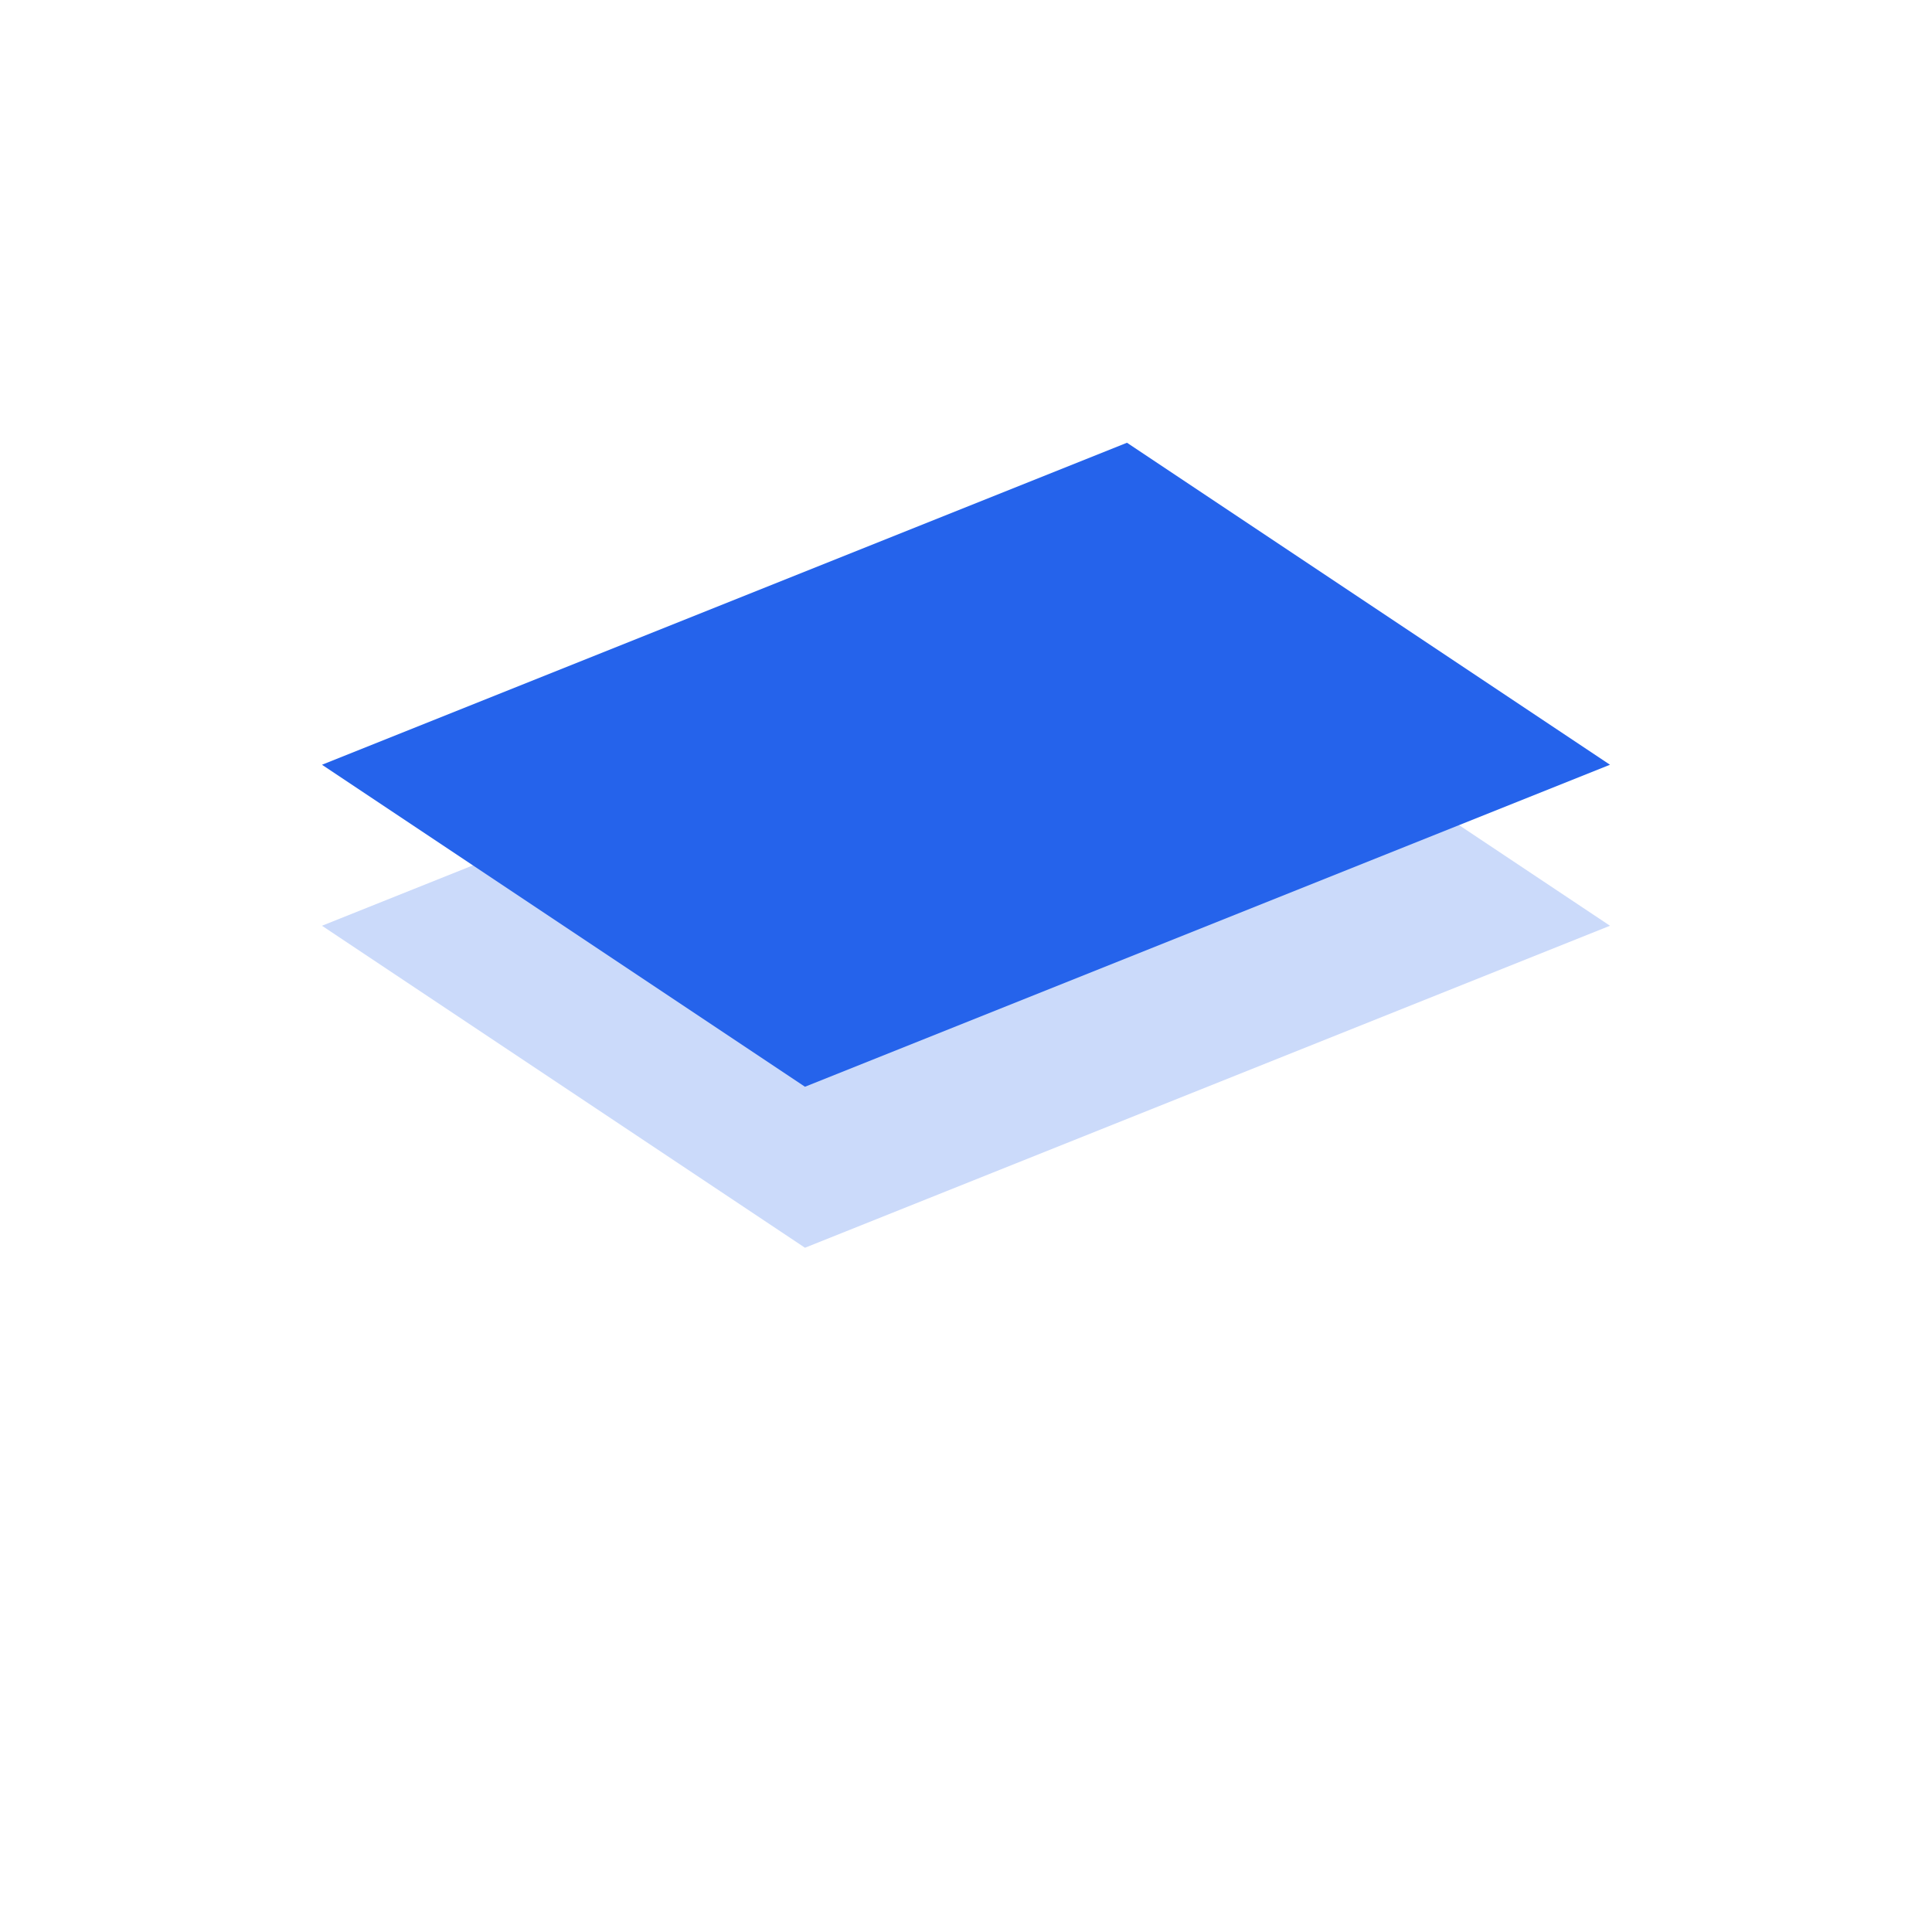
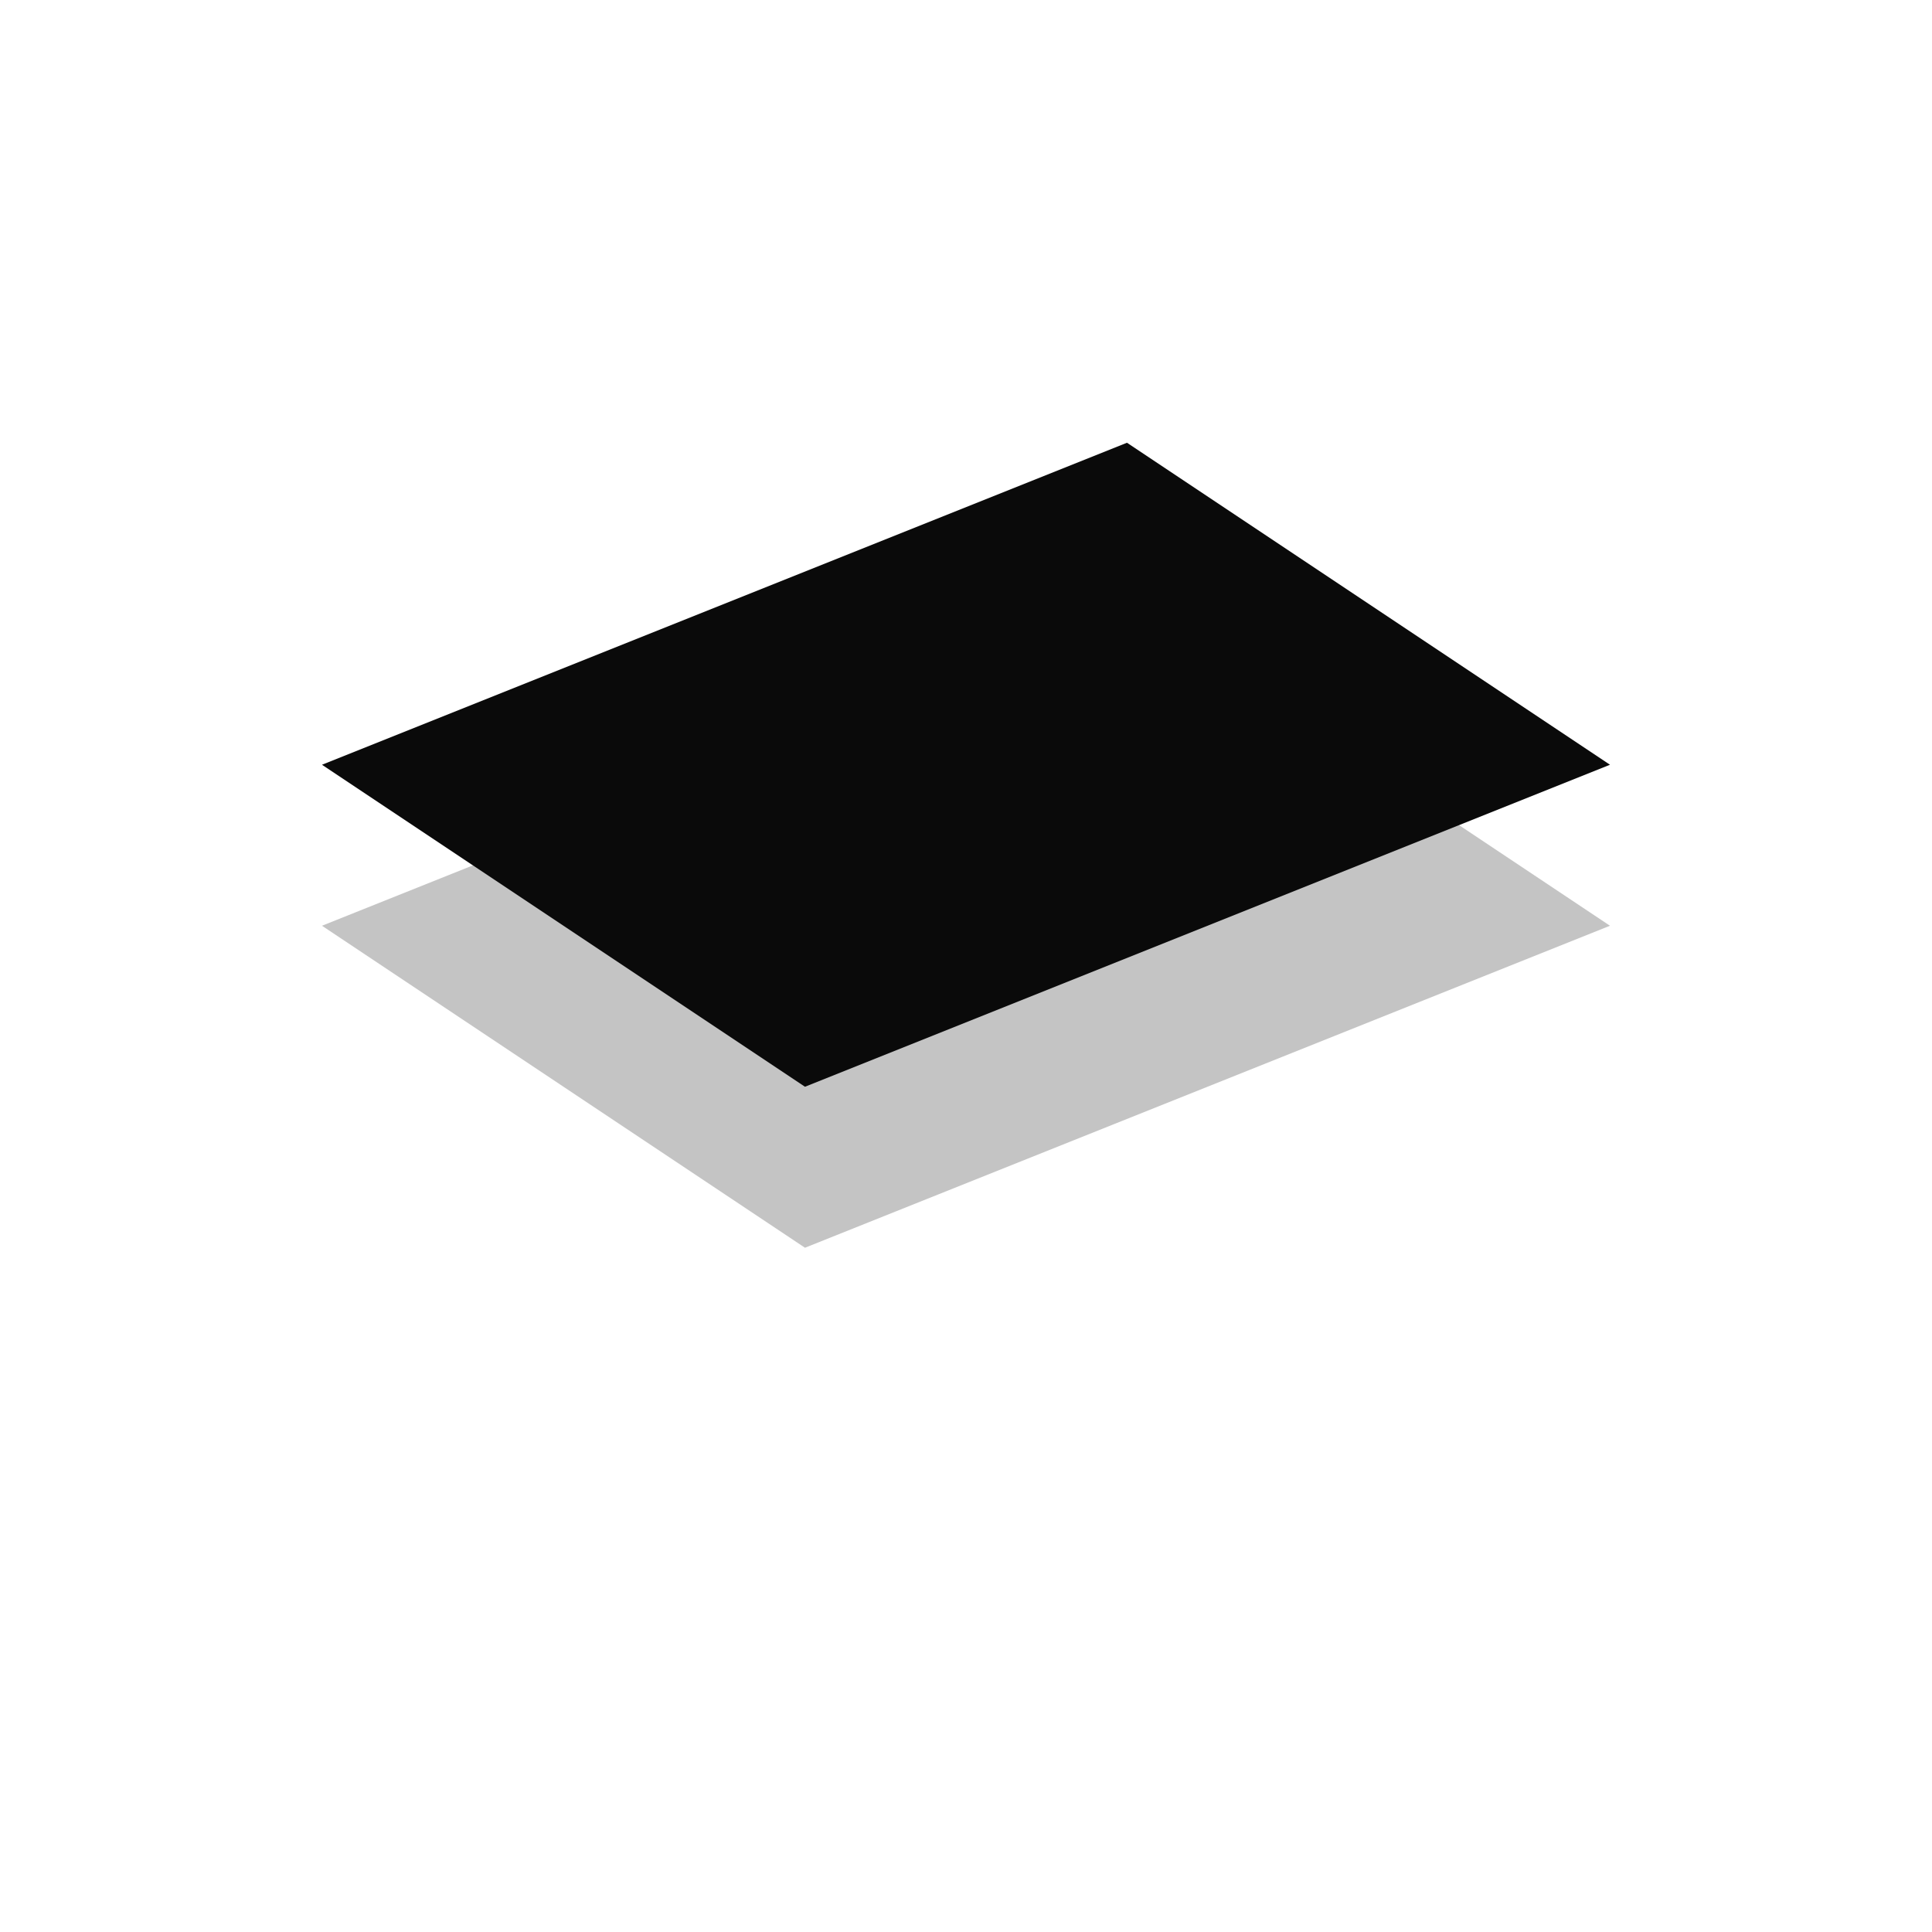
<svg xmlns="http://www.w3.org/2000/svg" viewBox="0 0 48 48" fill="none">
-   <polygon points="8,23 28,15 40,23 20,31" fill="#2563eb" opacity="0.24" />
-   <polygon points="8,19 28,11 40,19 20,27" fill="#2563eb" />
+   <polygon points="8,23 28,15 40,23 20,31" fill="#0a0a0a" opacity="0.24" />
+   <polygon points="8,19 28,11 40,19 20,27" fill="#0a0a0a" />
</svg>
